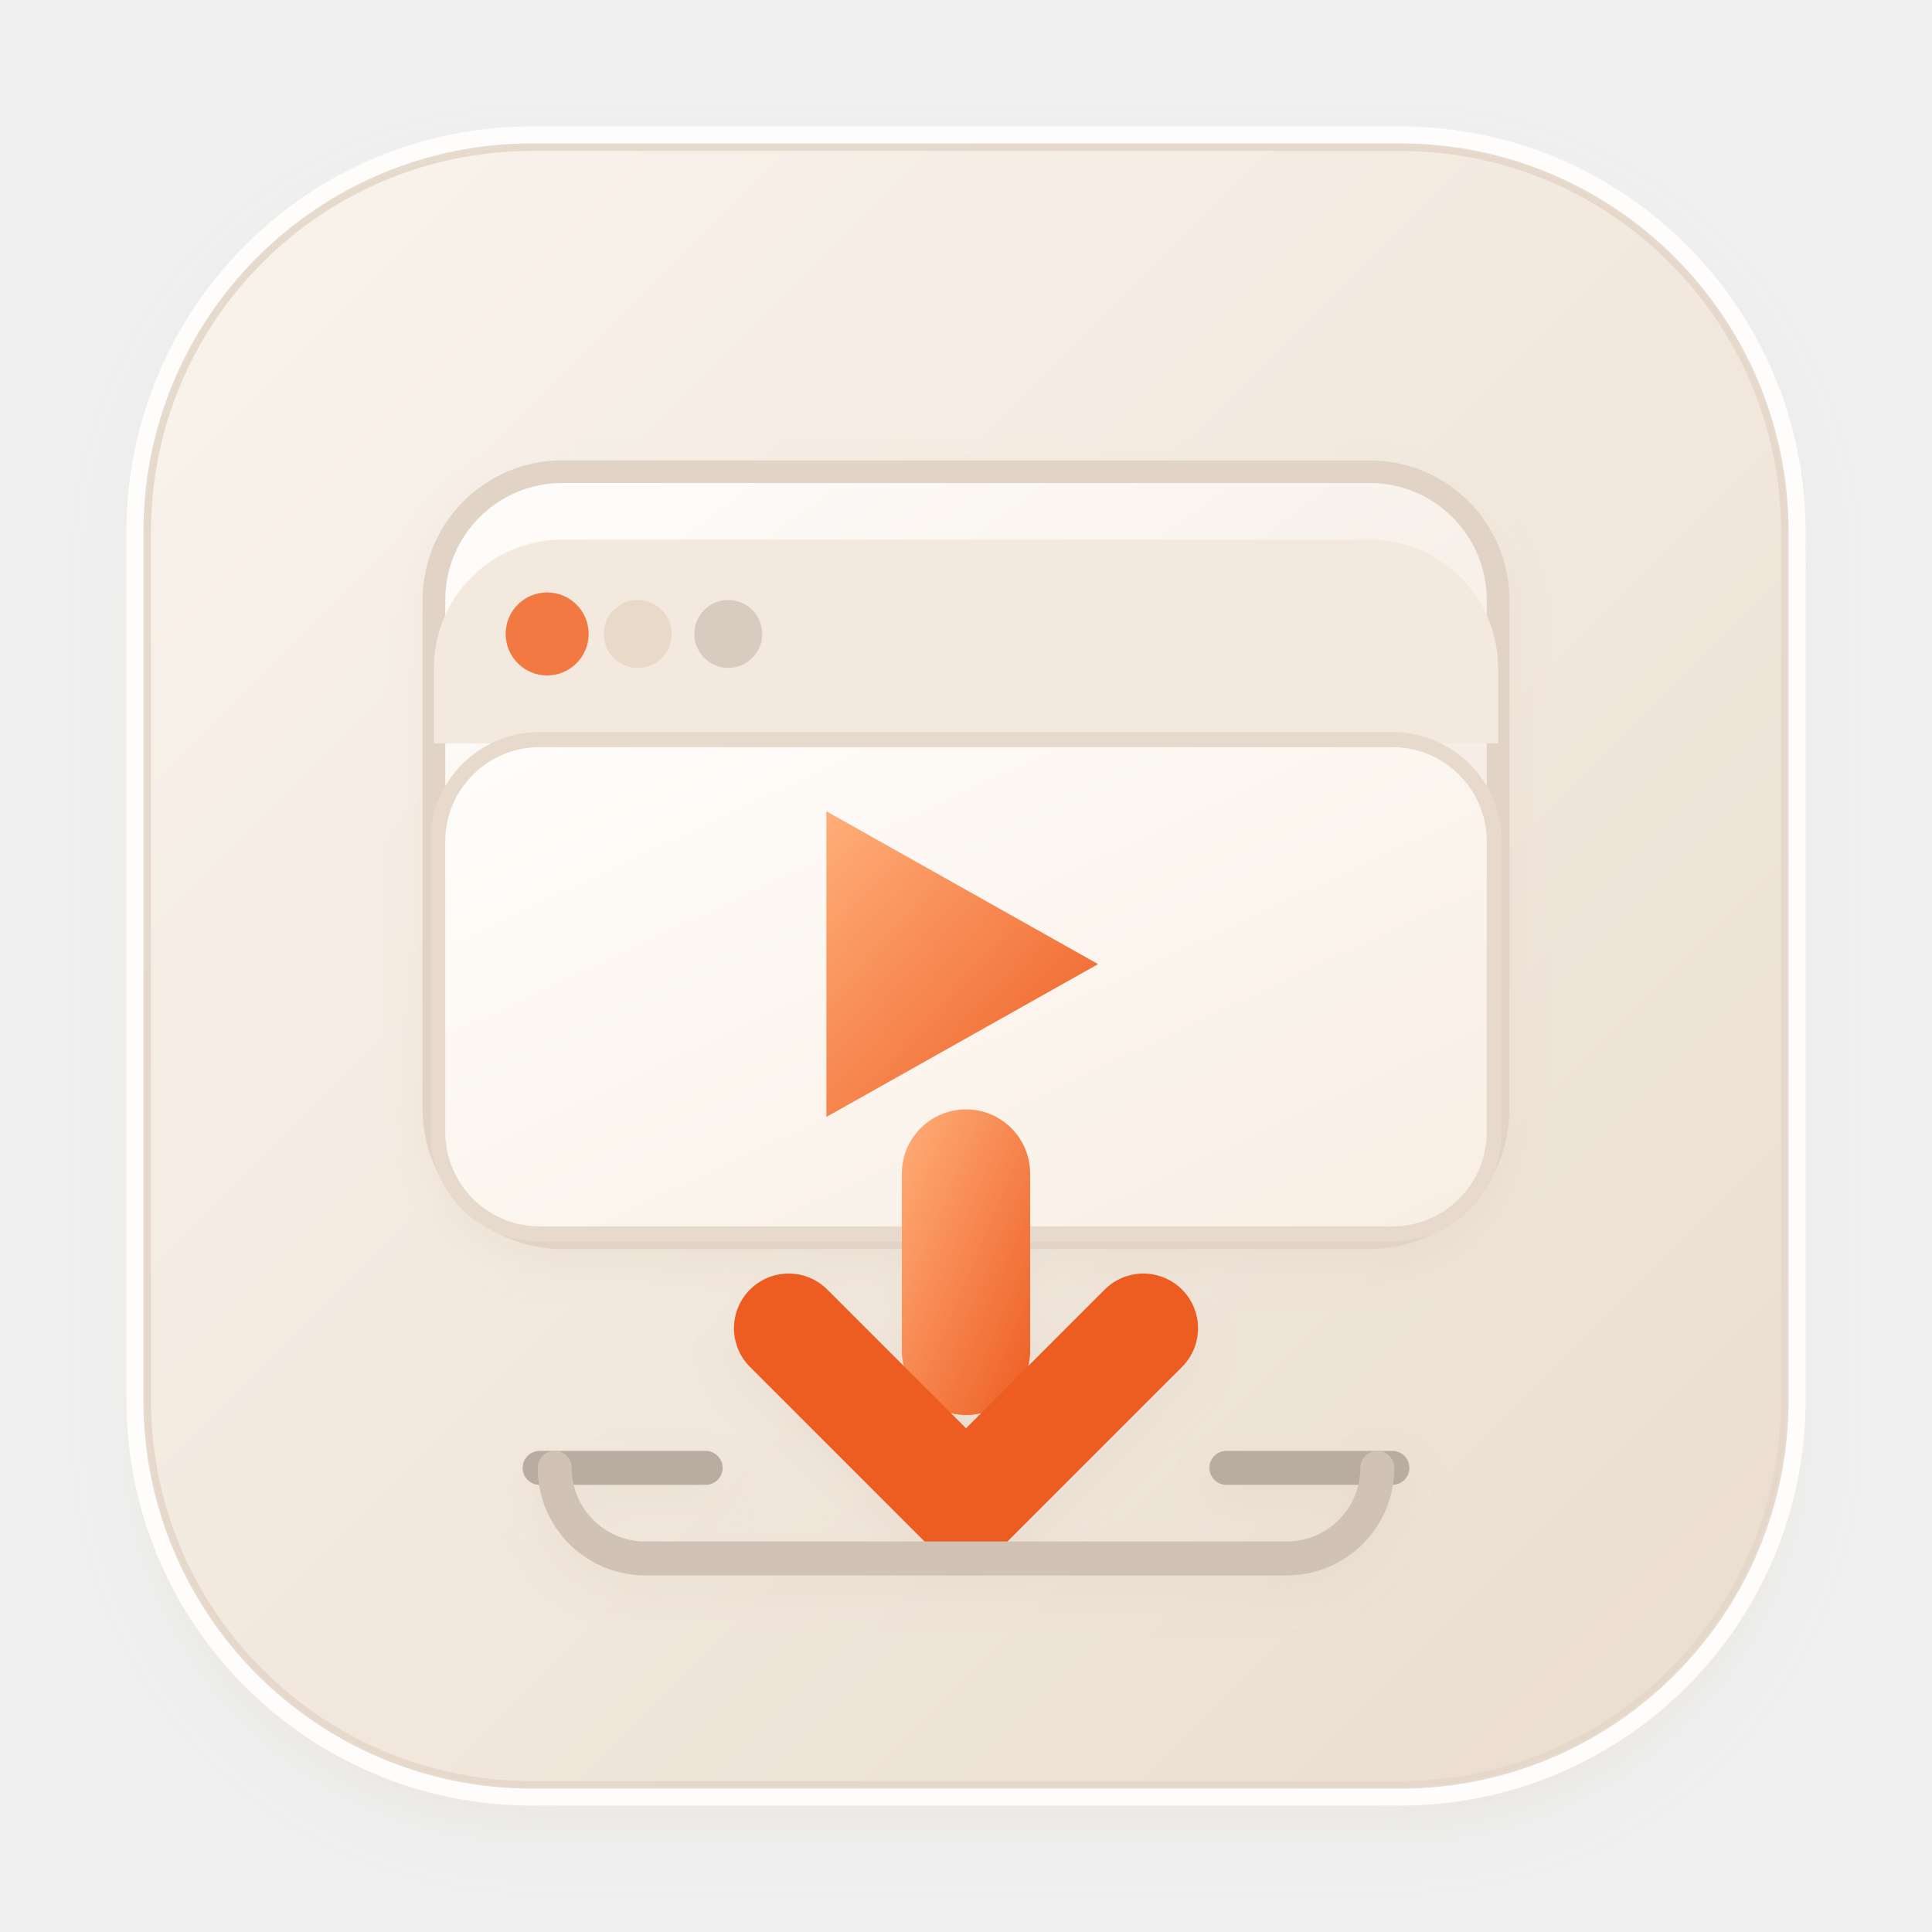
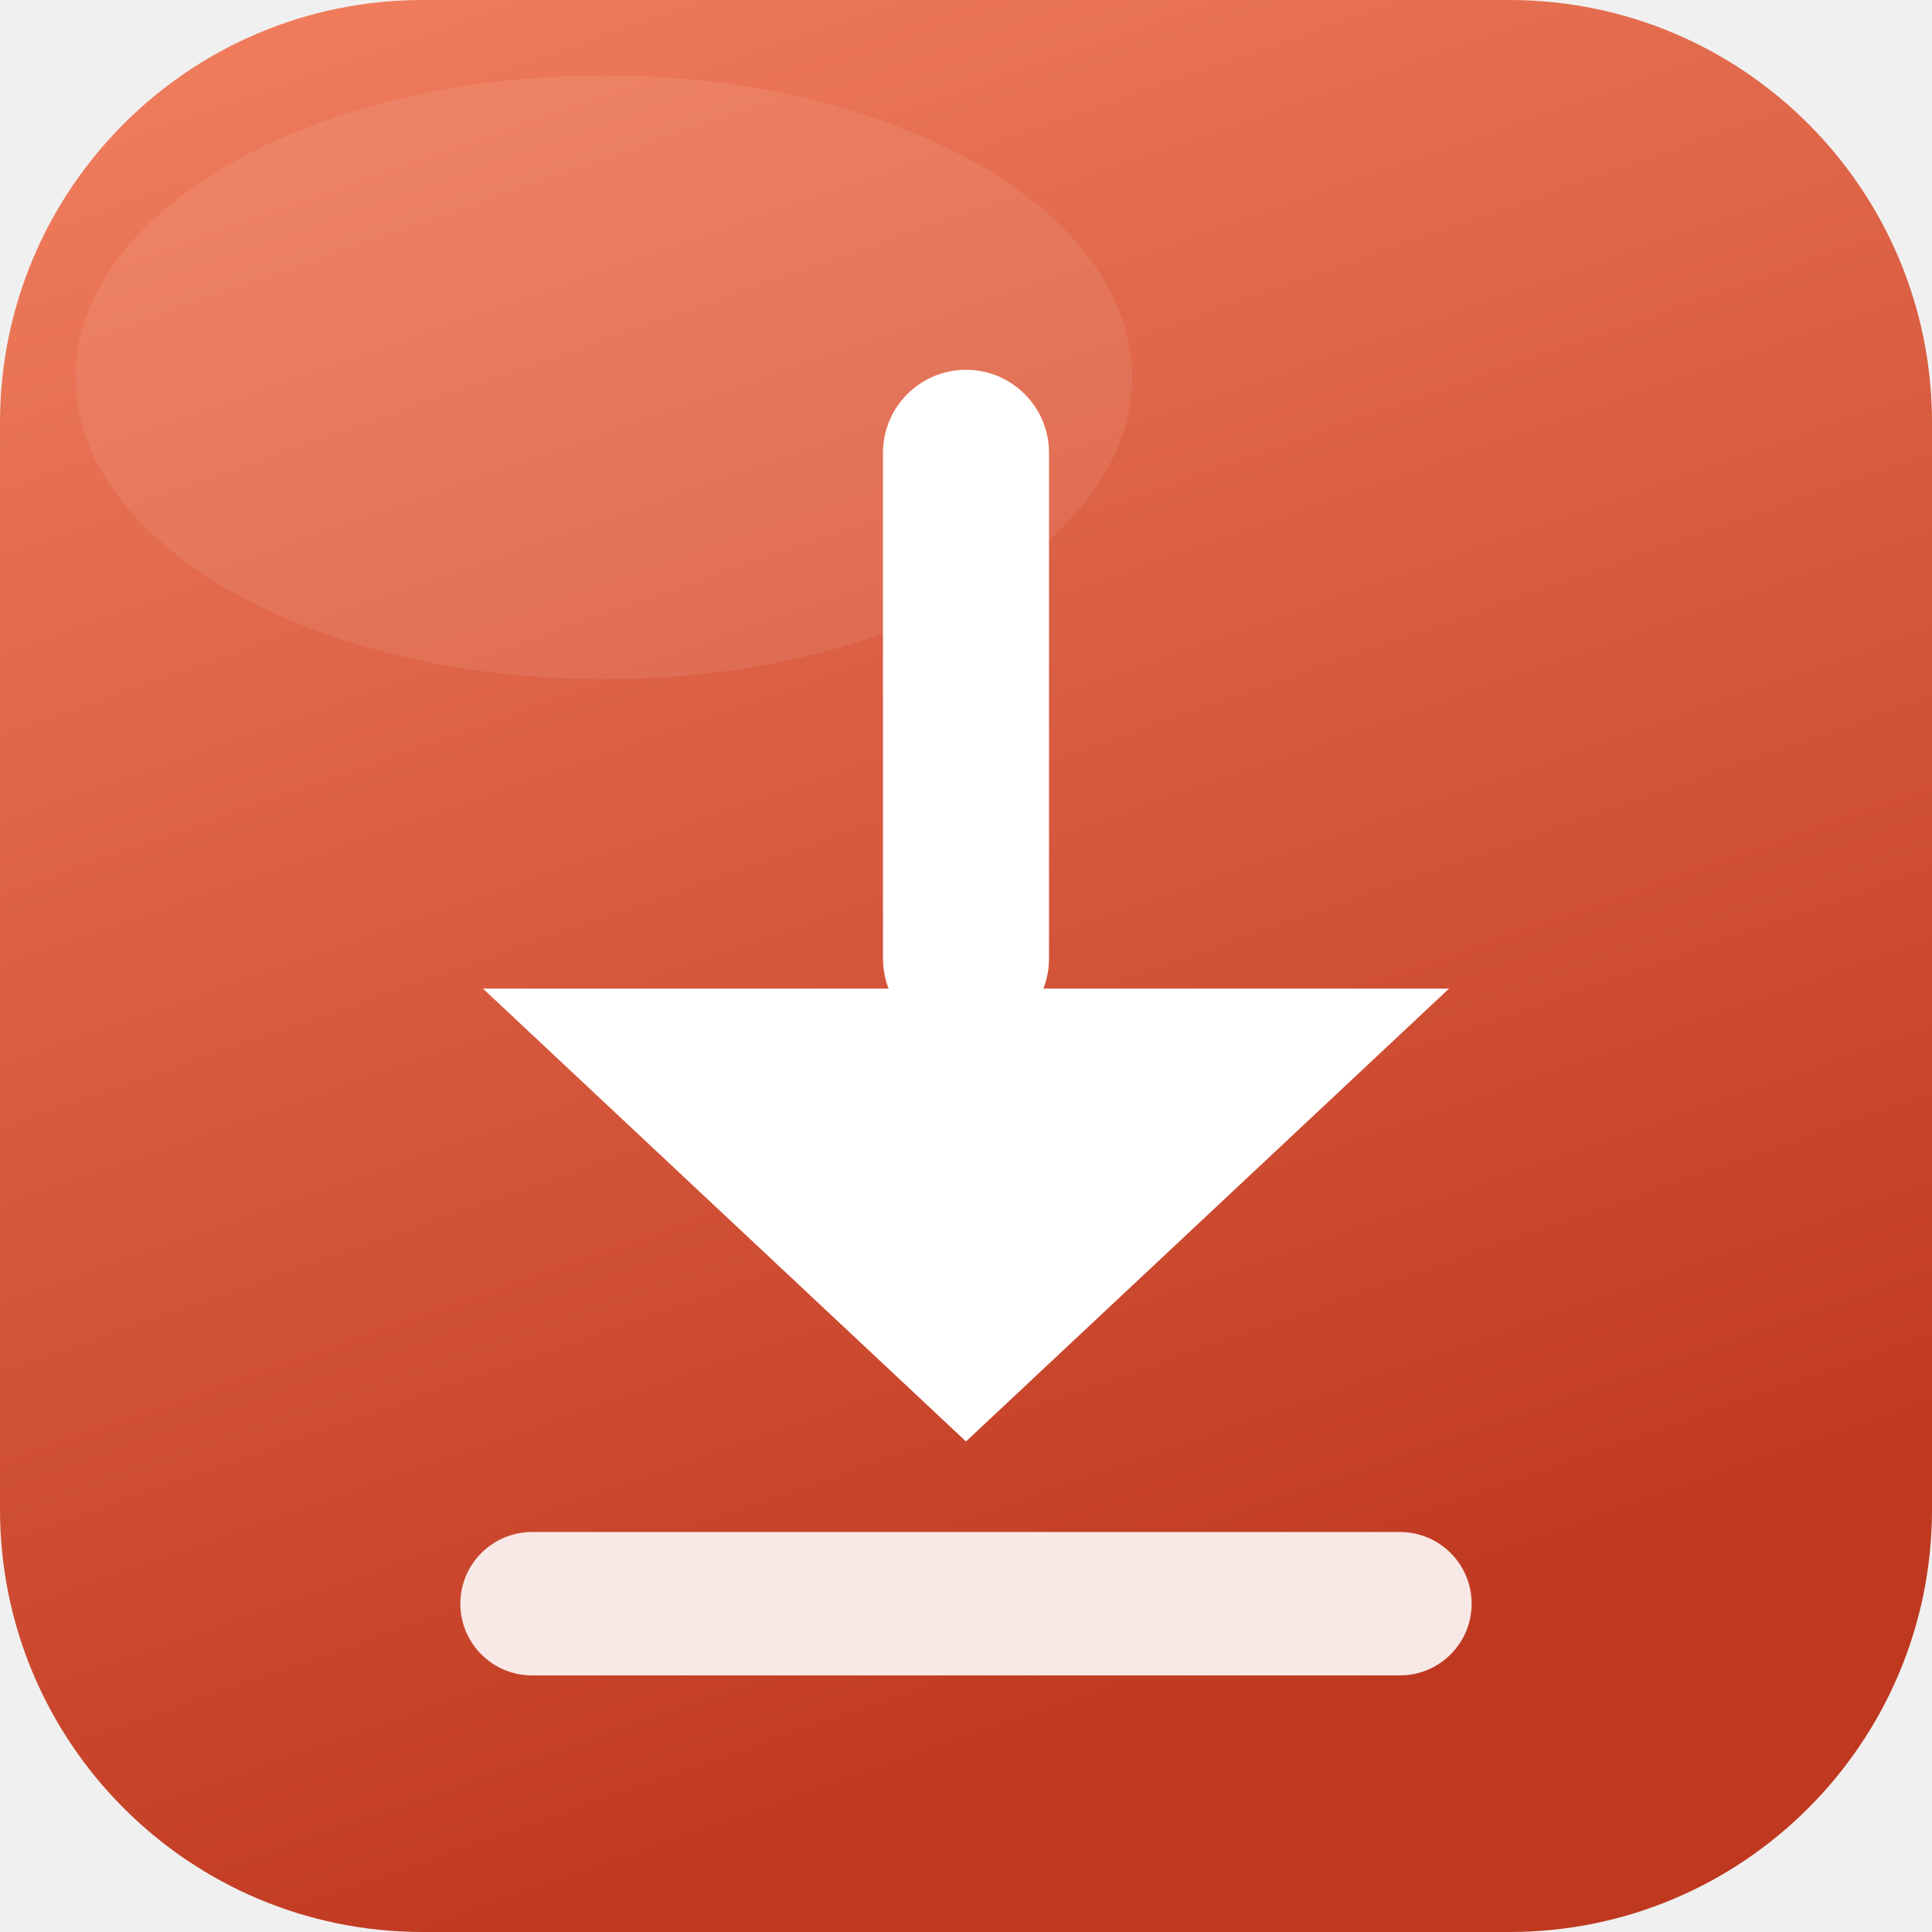
<svg xmlns="http://www.w3.org/2000/svg" viewBox="0 0 1024 1024">
  <defs>
-     <linearGradient id="bg" x1="0" y1="0" x2="1" y2="1">
-       <stop offset="0%" stop-color="#FAF4ED" />
-       <stop offset="100%" stop-color="#EADDCF" />
+     <linearGradient id="bg" x1="0" y1="0" x2="0.35" y2="1">
+       <stop offset="0%" stop-color="#F28060" />
+       <stop offset="100%" stop-color="#BF3820" />
    </linearGradient>
-     <linearGradient id="panel" x1="0" y1="0" x2="1" y2="1">
-       <stop offset="0%" stop-color="#FFFDFC" />
-       <stop offset="100%" stop-color="#F2E7DB" />
-     </linearGradient>
-     <linearGradient id="screen" x1="0" y1="0" x2="1" y2="1">
-       <stop offset="0%" stop-color="#FFFDFB" />
-       <stop offset="100%" stop-color="#F8EEE3" />
-     </linearGradient>
-     <linearGradient id="accent" x1="0" y1="0" x2="1" y2="1">
-       <stop offset="0%" stop-color="#FFAE79" />
-       <stop offset="100%" stop-color="#ED5D22" />
-     </linearGradient>
-     <filter id="shadow" x="-20%" y="-20%" width="140%" height="140%">
-       <feDropShadow dx="0" dy="18" stdDeviation="18" flood-color="#C7B4A1" flood-opacity="0.14" />
-     </filter>
-     <filter id="soft-shadow" x="-20%" y="-20%" width="140%" height="140%">
-       <feDropShadow dx="0" dy="10" stdDeviation="10" flood-color="#D7C5B6" flood-opacity="0.18" />
+     <filter id="inner-shadow" x="-5%" y="-5%" width="110%" height="110%">
+       <feOffset dx="0" dy="2" />
+       <feGaussianBlur stdDeviation="3" result="blur" />
+       <feComposite in="SourceGraphic" in2="blur" operator="over" />
    </filter>
  </defs>
-   <rect x="72" y="72" width="880" height="880" rx="210" fill="url(#bg)" filter="url(#shadow)" />
-   <rect x="72" y="72" width="880" height="880" rx="210" fill="none" stroke="#FFFDFB" stroke-width="10" />
-   <rect x="78" y="78" width="868" height="868" rx="204" fill="none" stroke="#E4D7CA" stroke-width="4" opacity="0.9" />
-   <g filter="url(#soft-shadow)">
-     <rect x="230" y="250" width="564" height="406" rx="68" fill="url(#panel)" stroke="#E1D3C5" stroke-width="12" />
-     <path d="M230 354C230 316.445 260.445 286 298 286H726C763.555 286 794 316.445 794 354V394H230V354Z" fill="#F4E9DE" />
-     <circle cx="290" cy="336" r="22" fill="#F37942" />
-     <circle cx="338" cy="336" r="18" fill="#E9D9C8" />
-     <circle cx="386" cy="336" r="18" fill="#D8CCC0" />
-     <rect x="232" y="392" width="560" height="262" rx="54" fill="url(#screen)" stroke="#E7DACC" stroke-width="8" />
-     <polygon points="438,430 438,592 582,511" fill="url(#accent)" />
-     <rect x="478" y="588" width="68" height="162" rx="34" fill="url(#accent)" />
-     <path d="M418 704L512 798L606 704" fill="none" stroke="#ED5D22" stroke-width="58" stroke-linecap="round" stroke-linejoin="round" />
-     <path d="M286 778H374" stroke="#B9ADA2" stroke-width="18" stroke-linecap="round" />
-     <path d="M650 778H738" stroke="#B9ADA2" stroke-width="18" stroke-linecap="round" />
-     <path d="M294 778C294 804.51 315.49 826 342 826H682C708.51 826 730 804.51 730 778" fill="none" stroke="#D0C2B5" stroke-width="18" stroke-linecap="round" />
-   </g>
+   <rect width="1024" height="1024" rx="224" ry="224" fill="url(#bg)" />
+   <ellipse cx="320" cy="200" rx="280" ry="160" fill="rgba(255,255,255,0.08)" />
+   <rect x="468" y="196" width="88" height="356" rx="44" fill="white" />
+   <polygon points="256,524 768,524 512,764" fill="white" />
+   <rect x="244" y="812" width="536" height="76" rx="38" fill="white" opacity="0.88" />
</svg>
